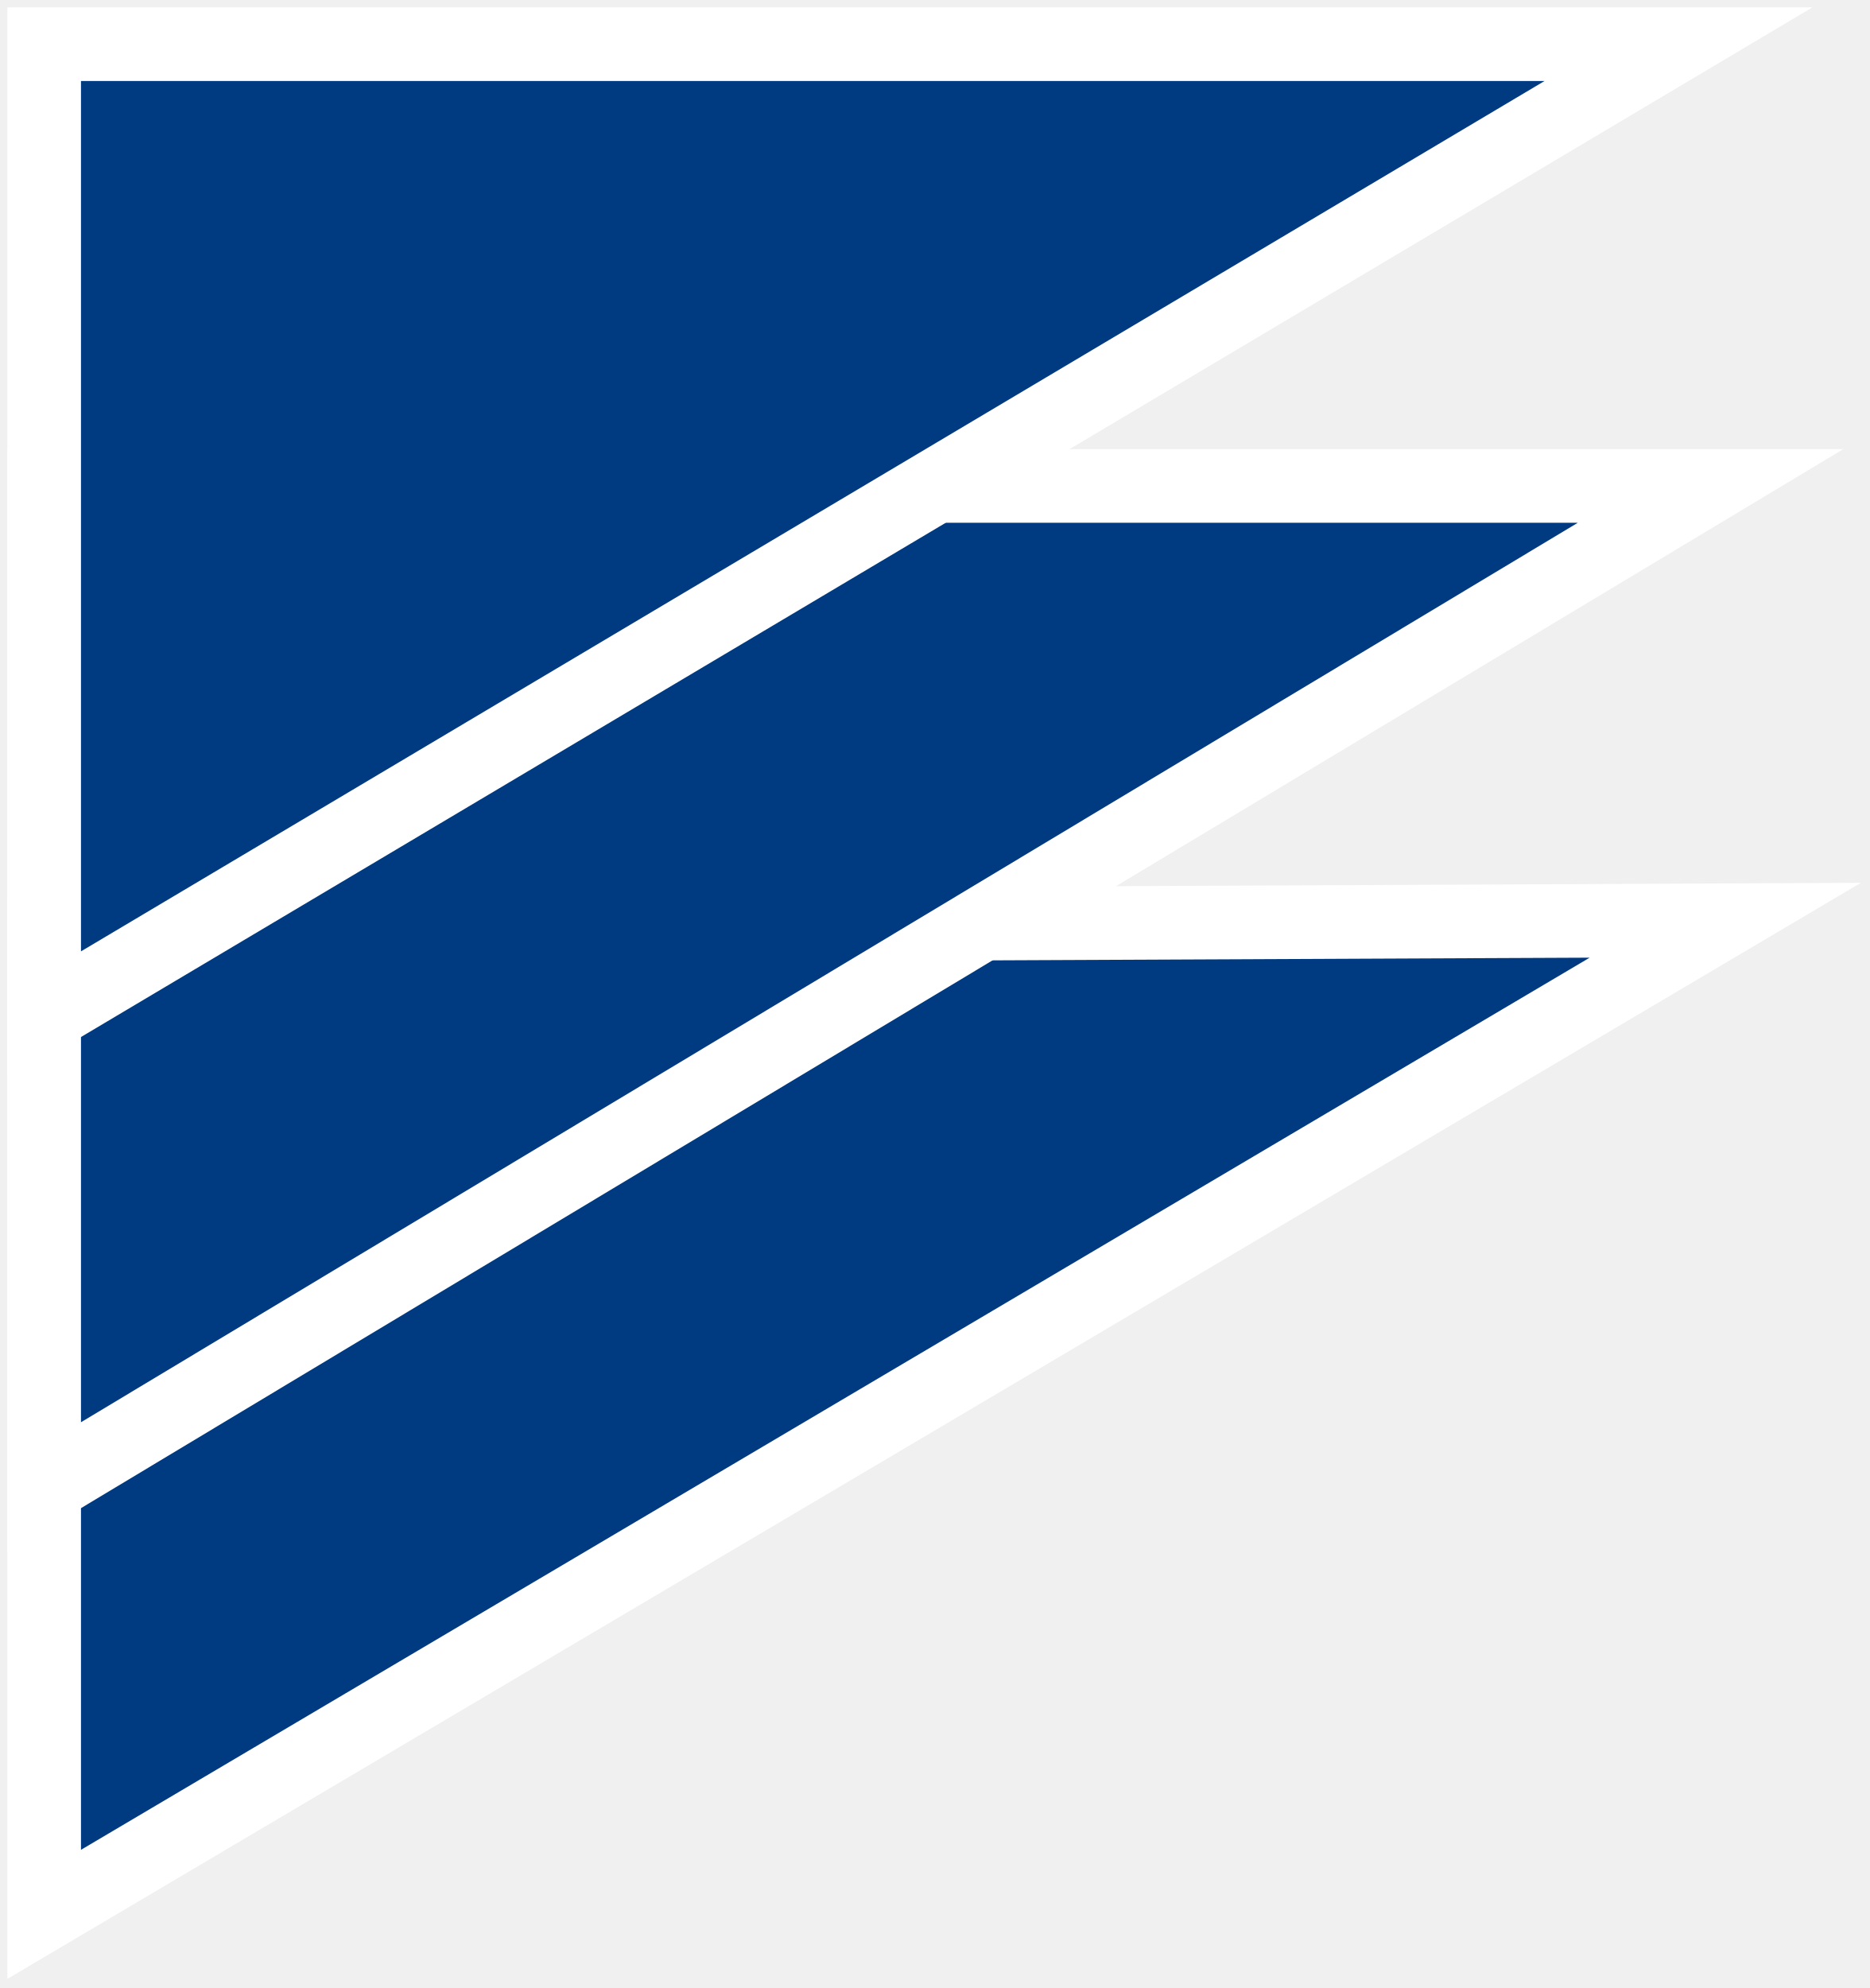
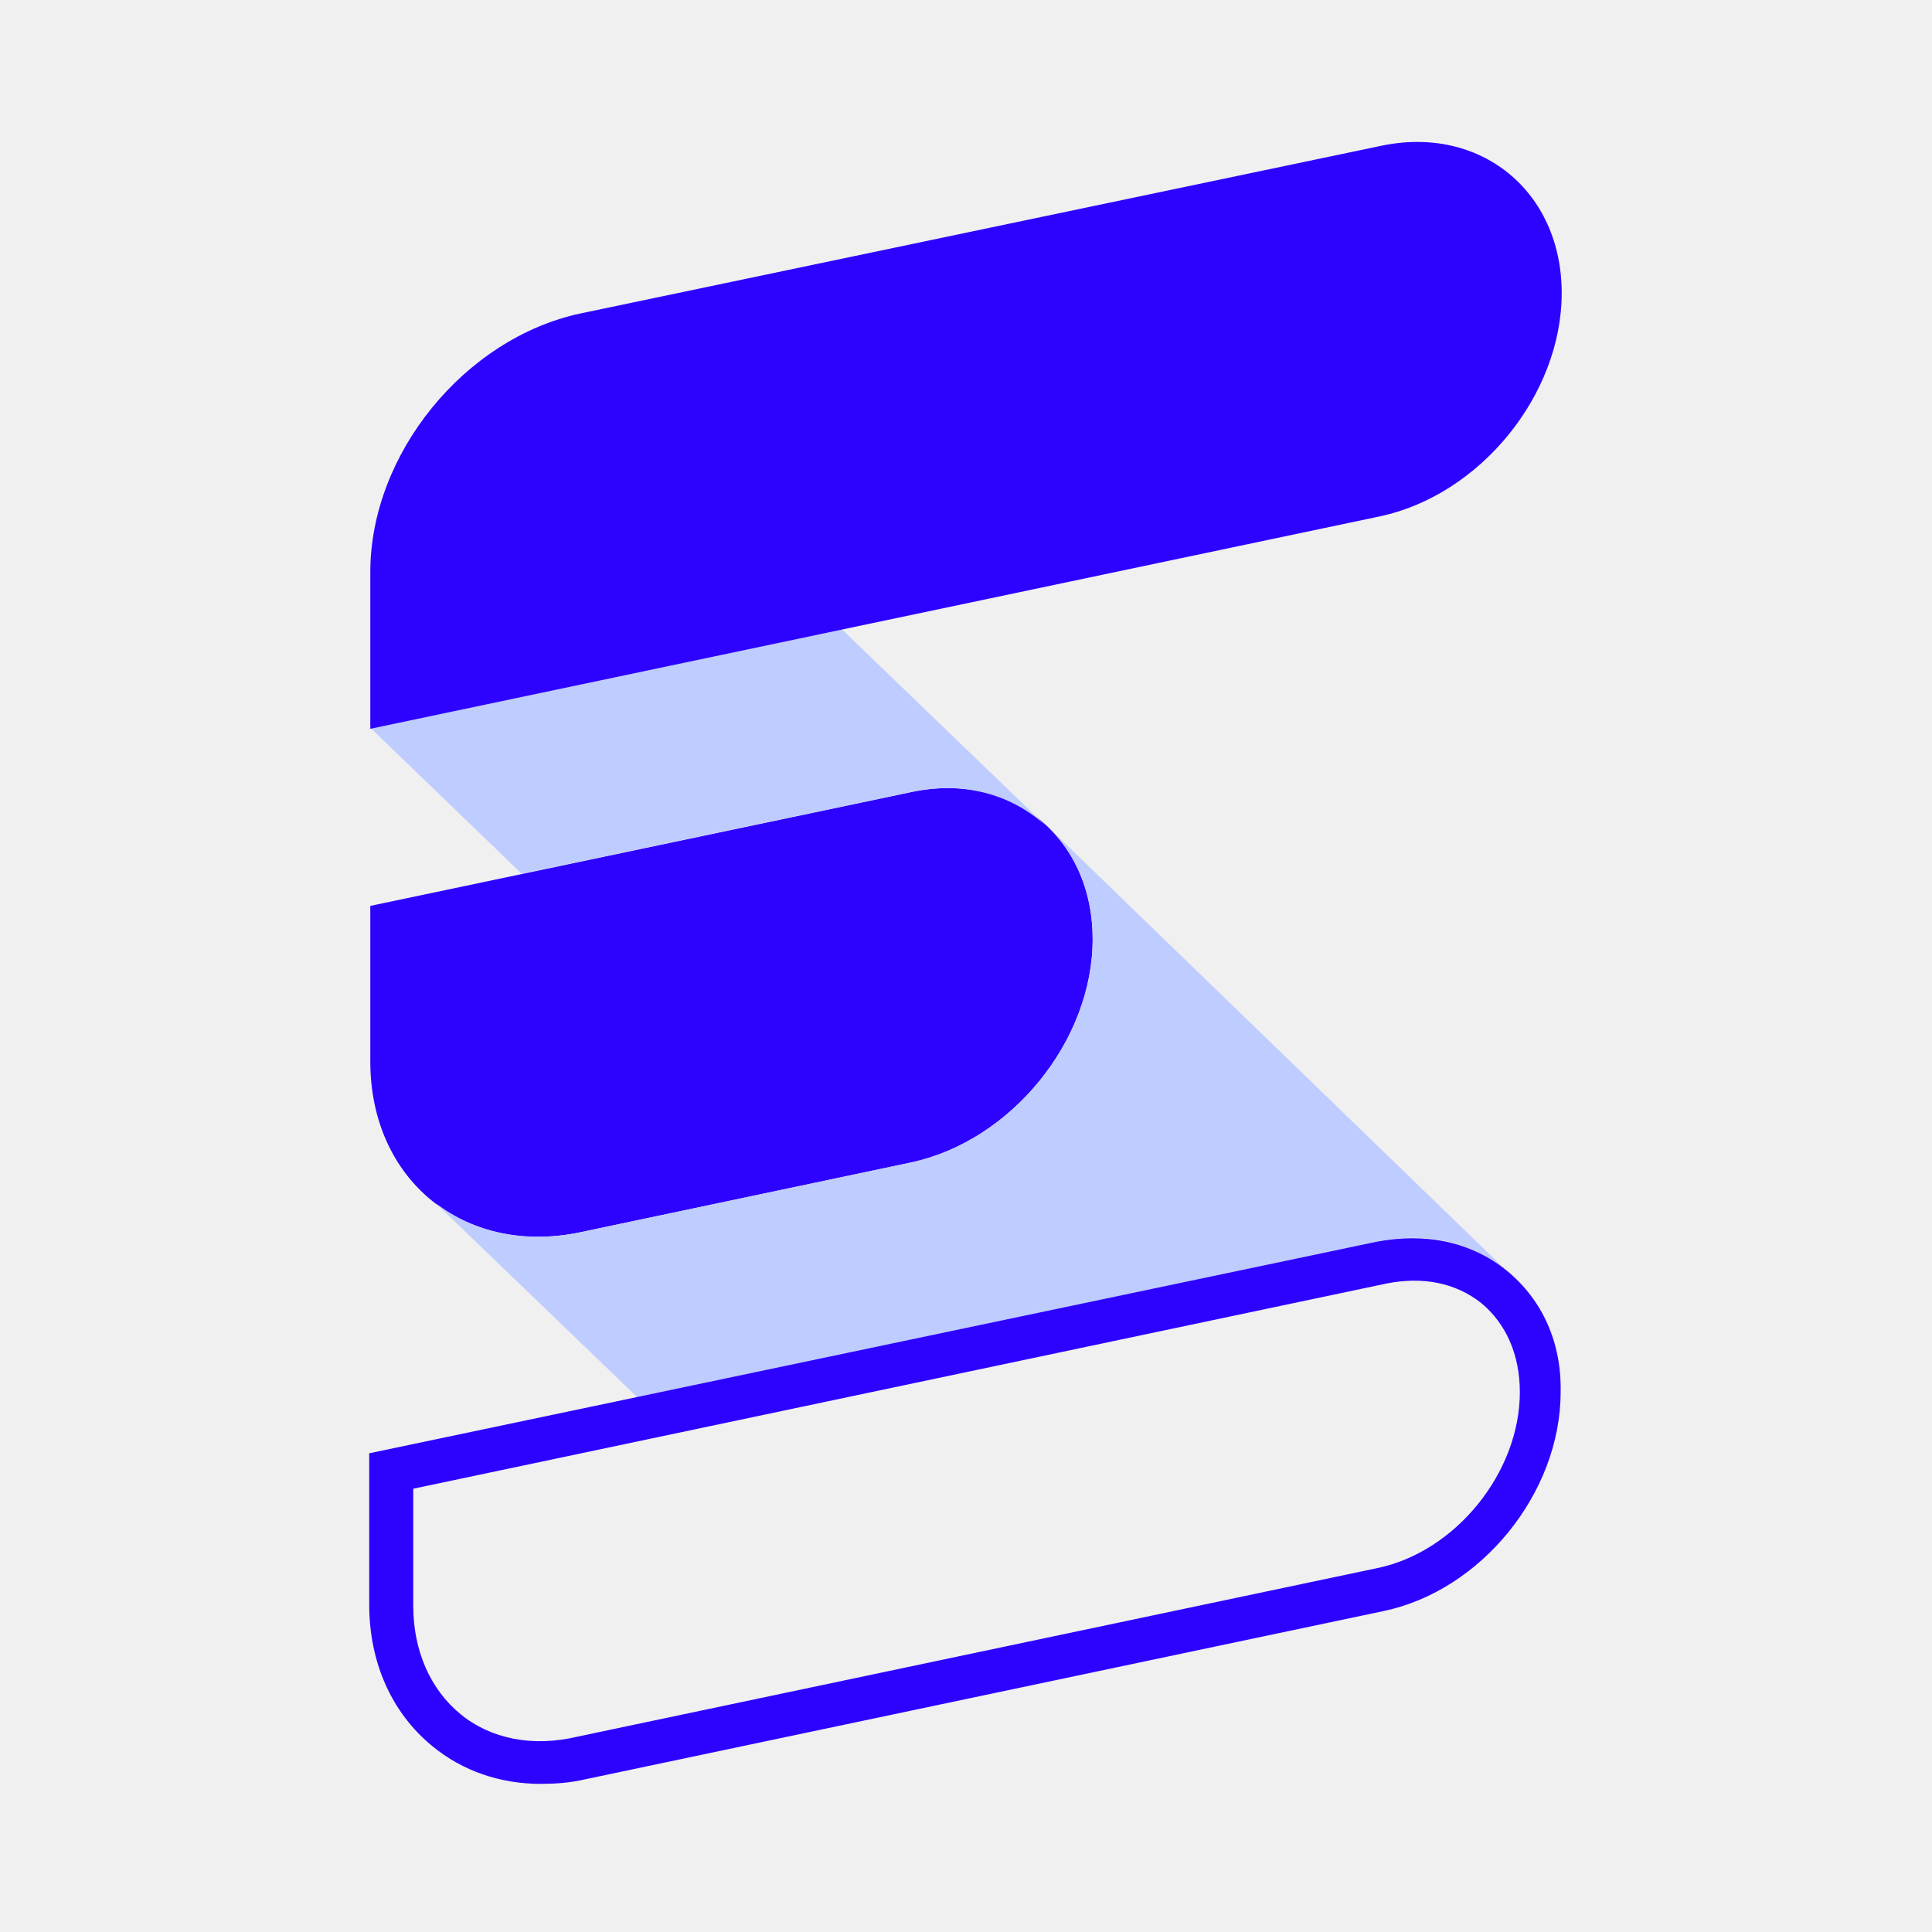
- <svg xmlns="http://www.w3.org/2000/svg" width="127px" height="135px" viewBox="0 0 127 135" version="1.1">
-   <defs />
-   <g id="Page-1" stroke="none" stroke-width="1" fill="none" fill-rule="evenodd">
-     <g id="inovex-elements" transform="translate(-11, -20)" fill="#003A80" stroke="#FFFFFF" stroke-width="5">
-       <polygon id="Path" transform="translate(64.27516, 114.798) scale(-1, -1) rotate(12) translate(-64.27516, -114.798) " points="106.133 69.913 8.487 159.684 120.063 135.448" />
-       <polygon id="Path" transform="translate(63.67348, 85.53027) scale(-1, -1) rotate(12) translate(-63.67348, -85.53027) " points="104.887 40.508 8.322 130.553 119.025 107.022" />
-       <polygon id="Path" transform="translate(62.78885, 54.5735) scale(-1, -1) rotate(12) translate(-62.78885, -54.5735) " points="103.354 10.756 8.502 98.391 117.076 75.313" />
-     </g>
-   </g>
+ <svg xmlns="http://www.w3.org/2000/svg" xml:space="preserve" id="Logo" x="0" y="0" style="enable-background:new 0 0 180 180" version="1.1" viewBox="0 0 180 180">
+   <style>.st1{fill:#2d02ff}.st2{fill:#beccff}</style>
+   <path d="M0 0h180v180H0z" style="fill:none" />
+   <path d="m34.5 84.4 50.4-10.6c9.3-2 16.9 4.2 16.9 13.7s-7.6 18.8-16.9 20.8l-30.8 6.5c-10.8 2.3-19.6-4.8-19.6-15.9V84.4z" class="st1" />
+   <path d="m59.4 130.2 68.8-14.5c4.6-1 8.9 0 12.2 2.7.3.2.6.5.8.8L97.6 77c2.6 2.5 4.2 6.1 4.2 10.5 0 9.5-7.6 18.8-16.9 20.8l-30.8 6.5c-5.2 1.1-10 0-13.5-2.7l18.8 18.1zM48.6 81.4l36.2-7.6c5.1-1.1 9.6.3 12.7 3.2L78.4 58.6l-43.9 9.2 14.1 13.6z" class="st2" />
+   <path d="m34.5 67.9 94.1-19.8c9.3-2 16.9-11.3 16.9-20.8s-7.6-15.7-16.9-13.7L54.1 29.2c-10.8 2.3-19.6 13.1-19.6 24.1v14.6zM140.4 118.4c-3.3-2.7-7.6-3.6-12.2-2.7l-93.8 19.7v14.1c0 5.4 2.1 10.1 5.9 13.2 2.8 2.3 6.3 3.5 10.1 3.5 1.3 0 2.7-.1 4-.4l74.5-15.7c9.1-1.9 16.5-11 16.5-20.4.1-4.6-1.7-8.6-5-11.3zm-97.5 41.3c-2.8-2.3-4.4-5.9-4.4-10.1v-10.9l90.6-19.1c3.4-.7 6.5-.1 8.9 1.8 2.3 1.9 3.6 4.8 3.6 8.3 0 7.5-6 14.9-13.3 16.4l-74.5 15.7c-4.2 1-8.1.2-10.9-2.1z" class="st1" />
</svg>
